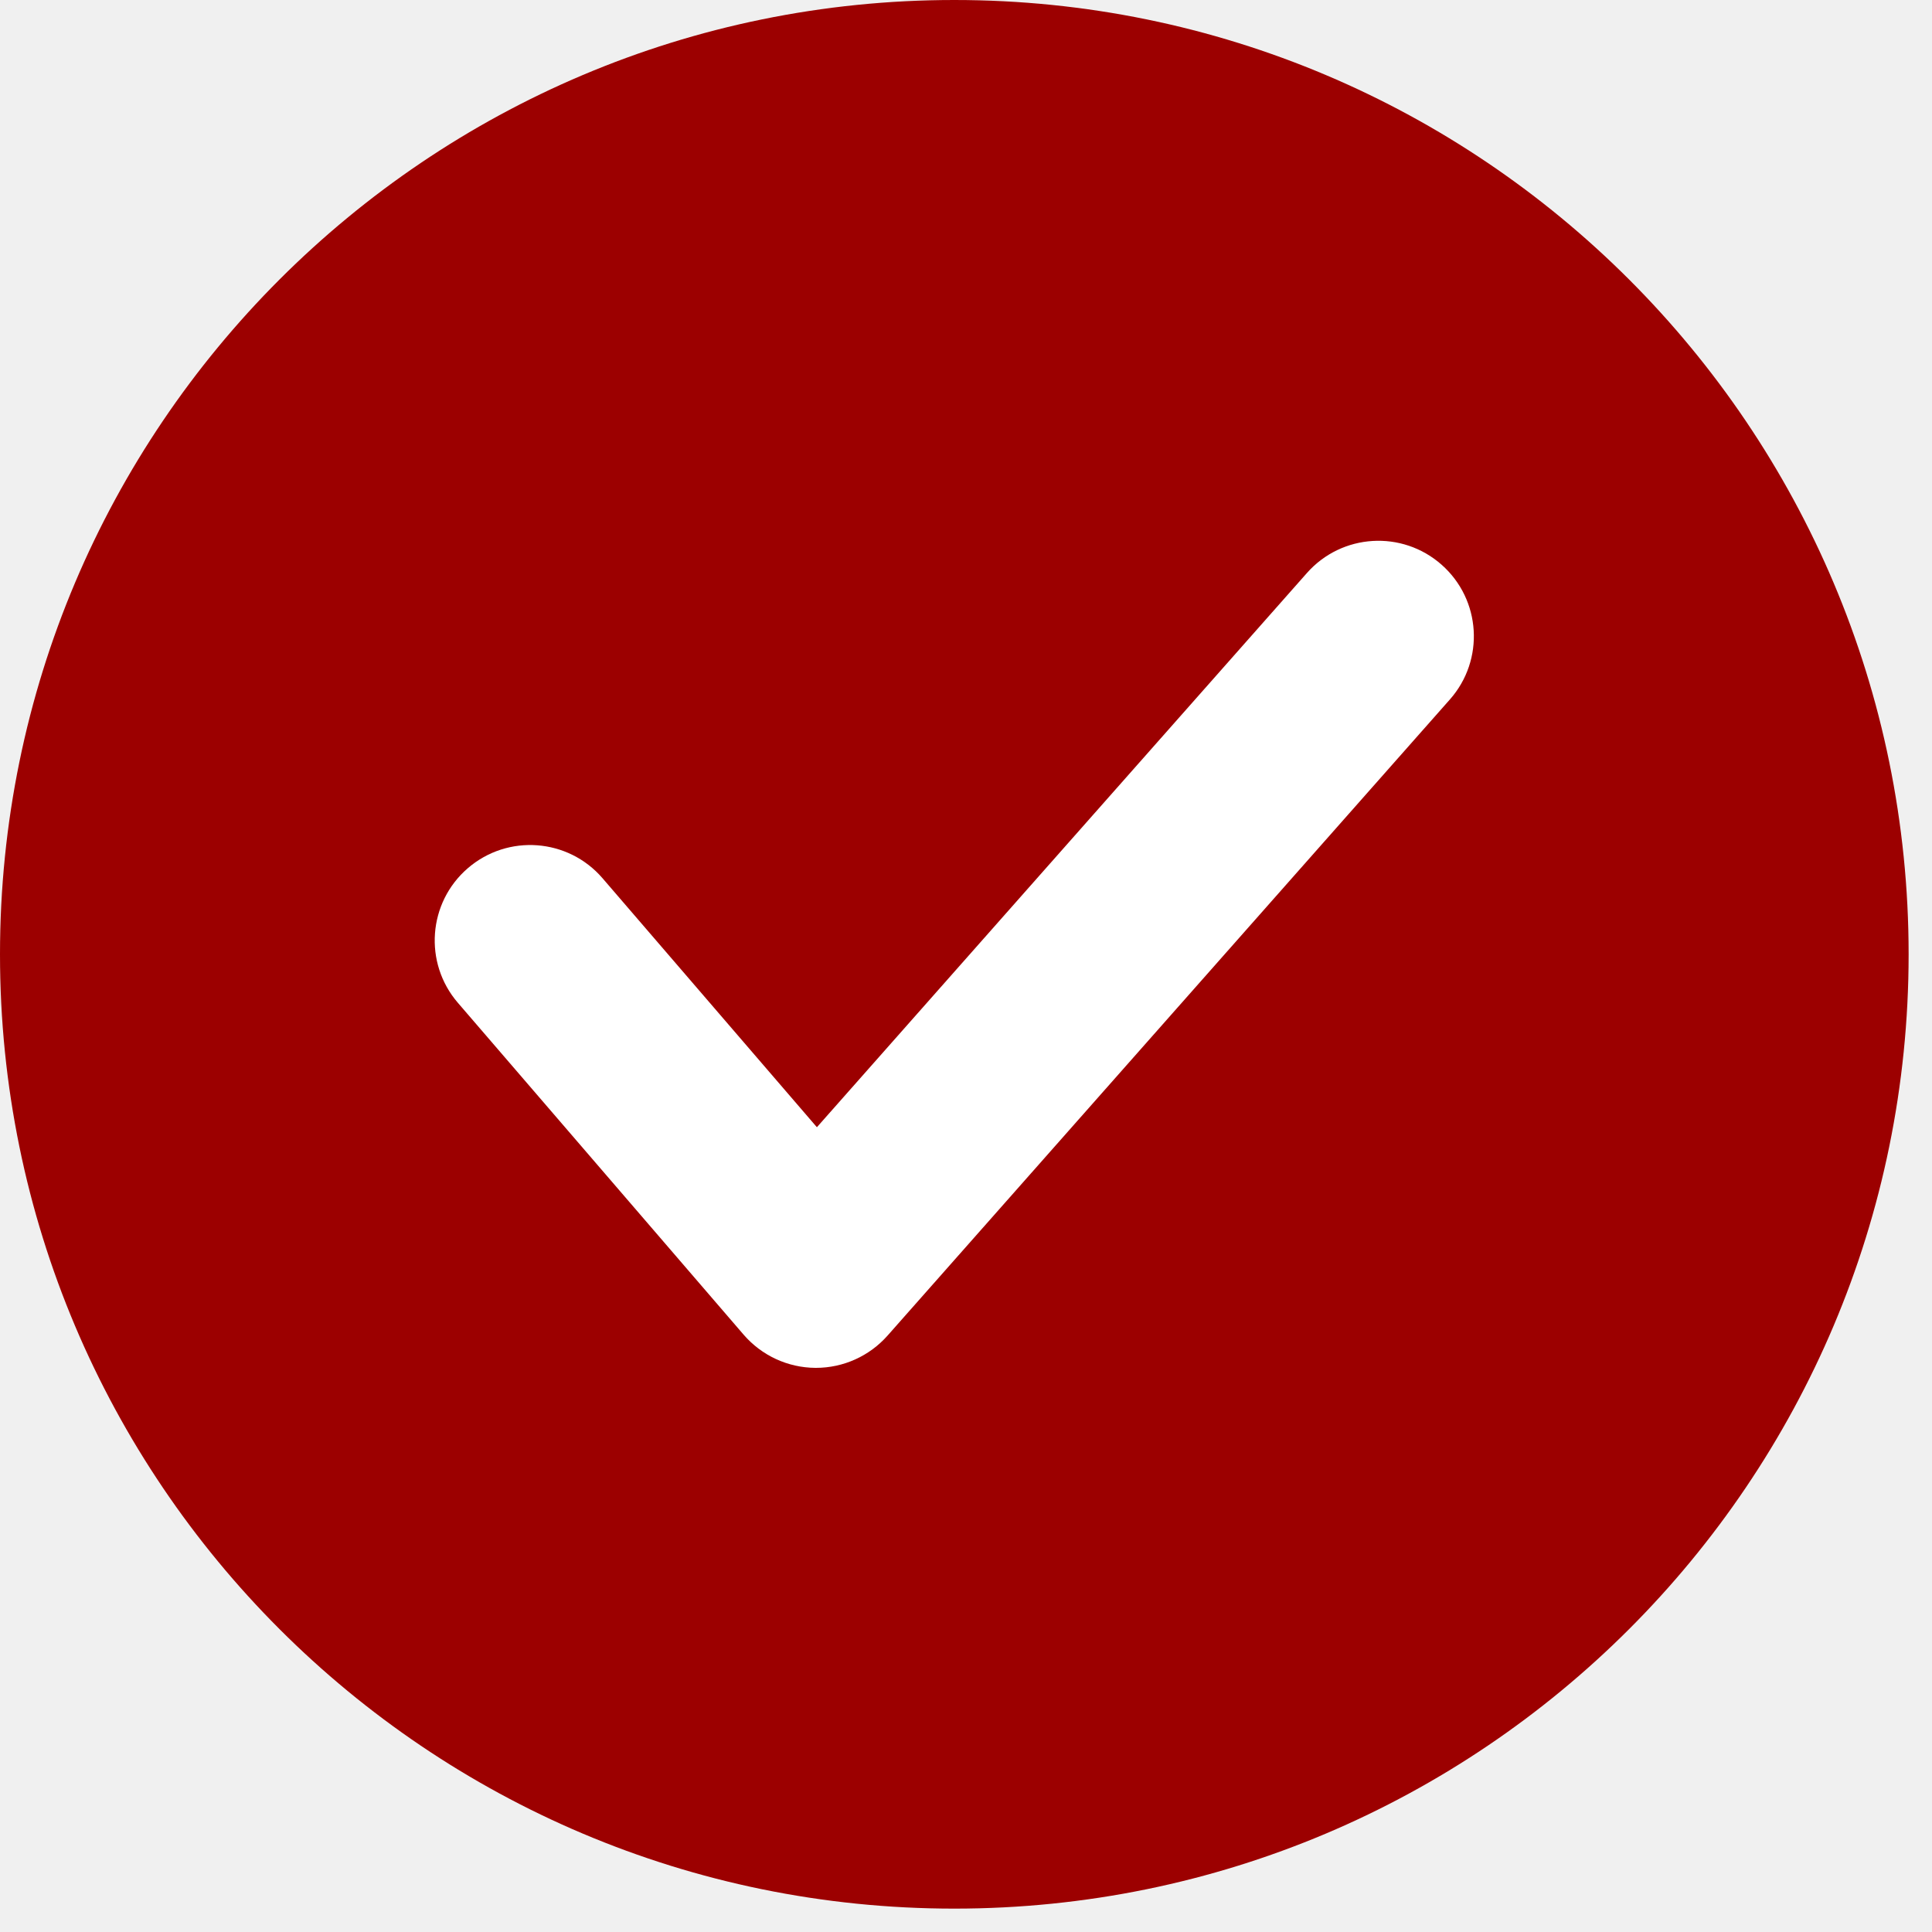
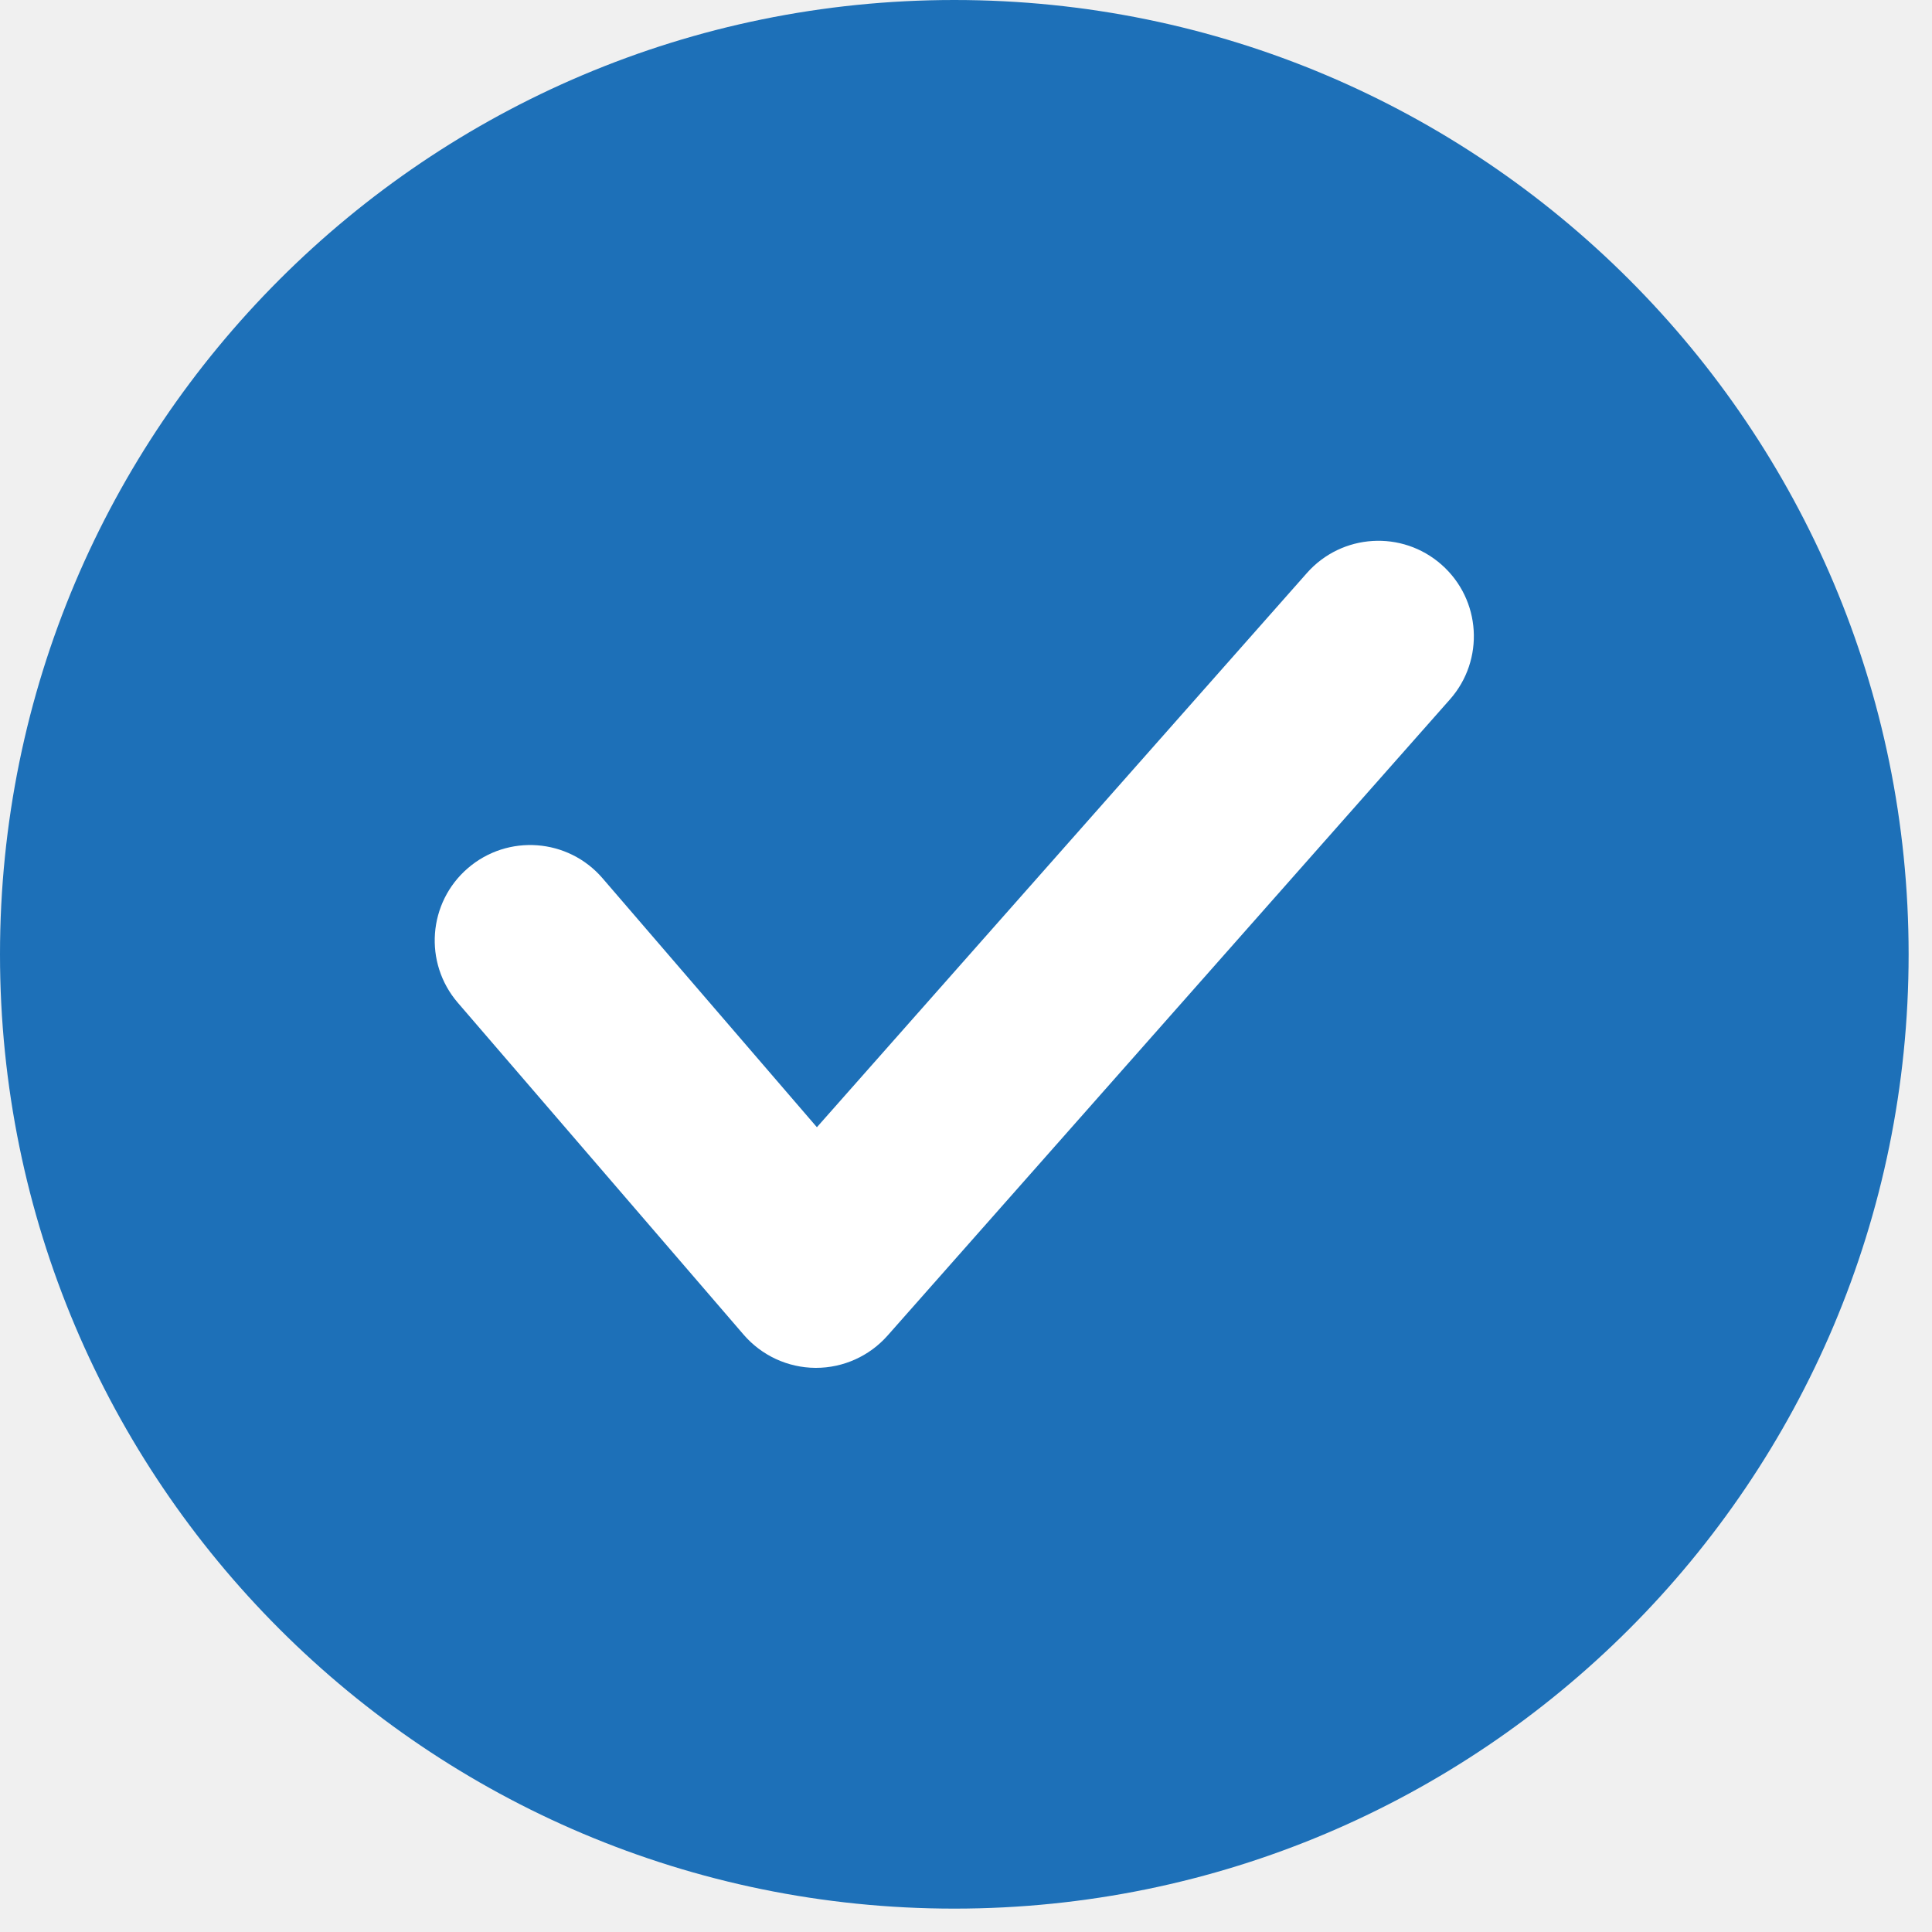
<svg xmlns="http://www.w3.org/2000/svg" width="40" height="40" viewBox="0 0 40 40" fill="none">
-   <path d="M19.758 39.516C30.67 39.516 39.516 30.67 39.516 19.758C39.516 8.846 30.67 0 19.758 0C8.846 0 0 8.846 0 19.758C0 30.67 8.846 39.516 19.758 39.516Z" fill="#9C0000" />
+   <path d="M19.758 39.516C30.67 39.516 39.516 30.67 39.516 19.758C39.516 8.846 30.67 0 19.758 0C8.846 0 0 8.846 0 19.758C0 30.67 8.846 39.516 19.758 39.516Z" fill="#1D70B8" />
  <path d="M16.894 28.32C16.889 28.32 16.885 28.32 16.881 28.32C16.31 28.316 15.769 28.065 15.396 27.633L9.479 20.761C8.767 19.934 8.86 18.686 9.687 17.974C10.514 17.262 11.761 17.355 12.474 18.182L16.913 23.338L27.058 11.864C27.781 11.046 29.029 10.969 29.847 11.692C30.665 12.415 30.742 13.663 30.019 14.481L18.375 27.653C17.999 28.077 17.46 28.32 16.894 28.32Z" fill="white" />
</svg>
